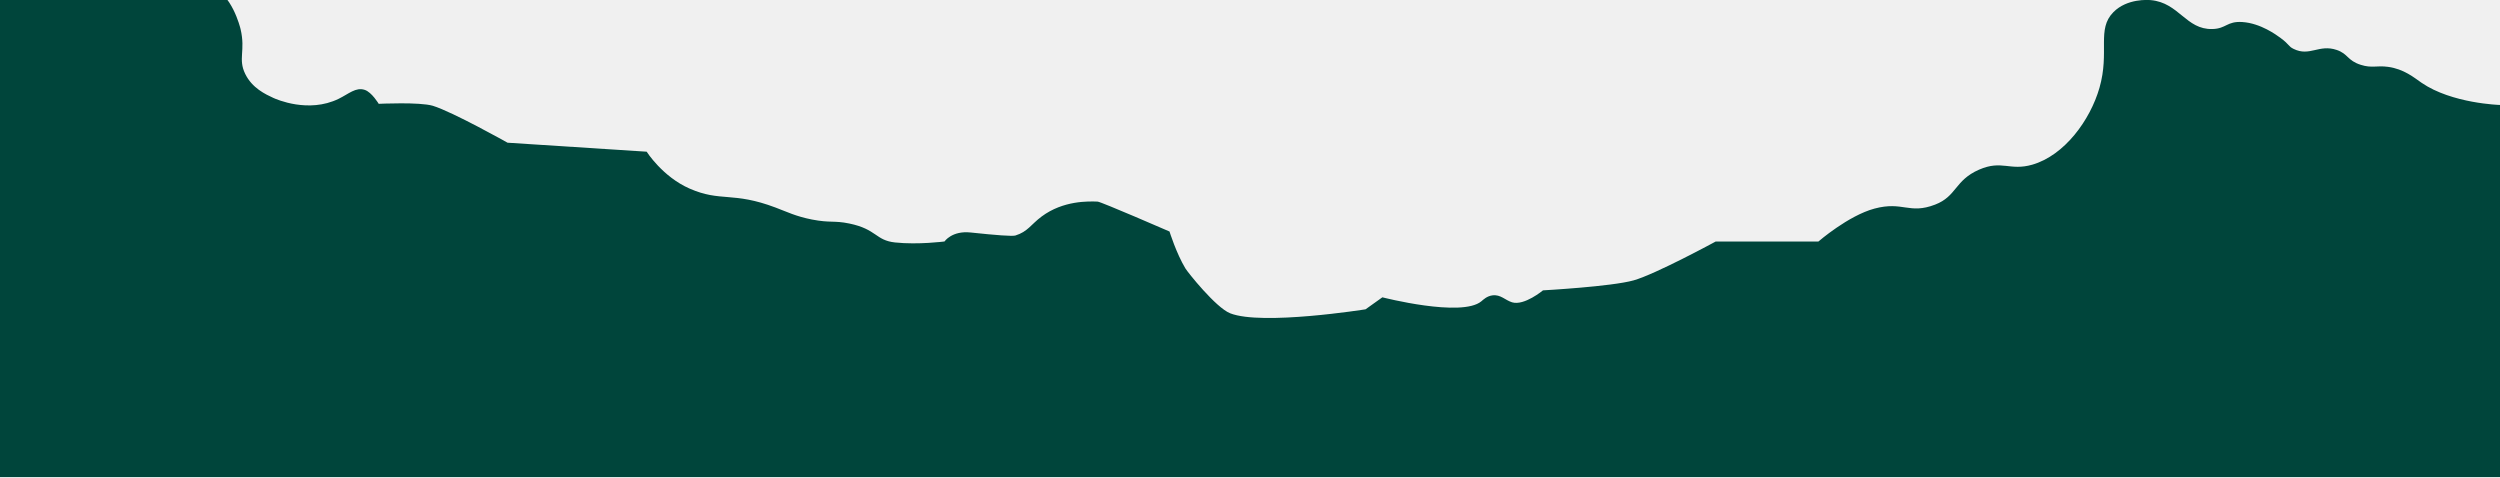
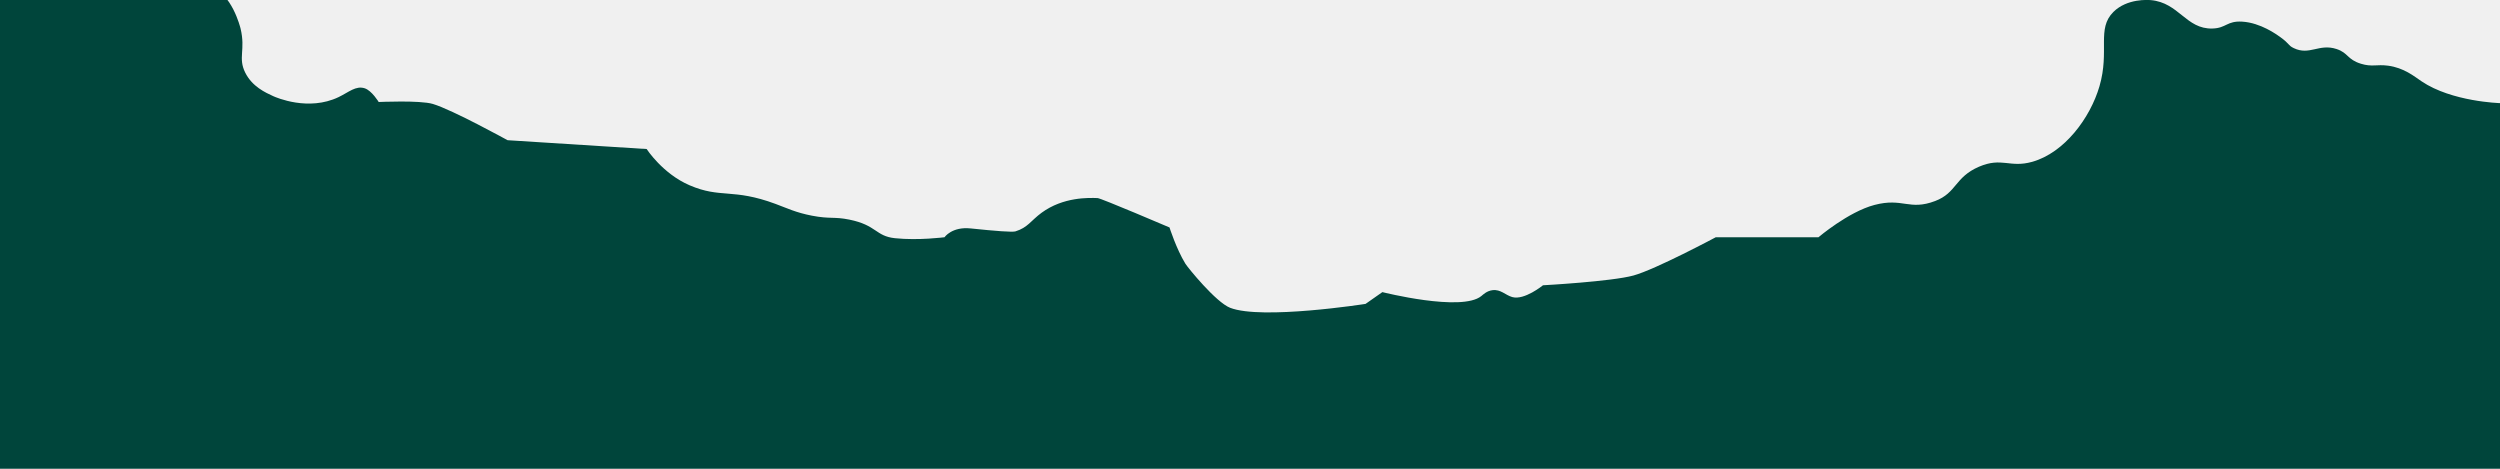
- <svg xmlns="http://www.w3.org/2000/svg" width="393" height="75" viewBox="0 0 393 75" fill="none">
+ <svg xmlns="http://www.w3.org/2000/svg" width="400" height="75" viewBox="0 0 400 75" fill="none">
  <g clip-path="url(#clip0_538_3529)">
-     <path d="M0 -0.5C0 -0.5 12.736 -2.435 16.239 -2.649C18.421 -2.785 24.628 -3.97 27.67 -1.043C29.07 0.304 31.531 -2.461 33.119 -2.021C36.41 -1.121 37.755 4.311 37.816 4.564C38.628 8.008 37.38 9.225 38.549 11.621C39.646 13.861 41.737 14.819 42.95 15.383C43.441 15.609 48.489 17.843 53.223 15.538C54.841 14.748 55.938 13.667 57.332 14.127C58.453 14.496 59.532 16.321 59.532 16.321C59.532 16.321 65.999 16.011 68.047 16.632C71.157 17.584 79.787 22.433 79.787 22.433L101.655 23.845C101.655 23.845 104.146 27.781 108.407 29.646C113.304 31.795 115.171 30.08 121.91 32.624C123.735 33.31 125.104 34.01 127.632 34.508C130.505 35.071 131.092 34.638 133.505 35.136C137.844 36.03 137.608 37.784 140.699 38.114C144.354 38.503 148.475 37.959 148.475 37.959C148.475 37.959 149.639 36.23 152.584 36.548C156.603 36.975 159.154 37.169 159.627 37.02C161.572 36.412 162.063 35.291 163.736 34.042C167.148 31.497 171.143 31.64 172.543 31.692C173.076 31.711 183.846 36.392 183.846 36.392C183.846 36.392 184.913 39.817 186.343 42.193C186.701 42.789 191.125 48.357 193.386 49.251C198.38 51.219 214.666 48.623 214.666 48.623L217.308 46.738C217.308 46.738 229.775 49.943 232.866 47.366C233.163 47.12 233.733 46.538 234.63 46.428C235.909 46.266 236.63 47.205 237.715 47.528C239.618 48.092 242.558 45.644 242.558 45.644C242.558 45.644 253.334 45.049 256.795 44.077C260.255 43.106 269.71 37.965 269.71 37.965H285.856C285.856 37.965 290.541 33.9 294.663 32.792C299.154 31.588 300.105 33.744 304.203 32.164C307.615 30.85 307.263 28.357 311.1 26.674C314.706 25.101 315.912 26.907 319.464 25.891C324.543 24.434 328.579 18.872 330.034 13.816C331.682 8.079 329.543 4.616 332.234 1.903C334.392 -0.273 337.725 -0.014 338.107 0.019C342.556 0.427 343.634 4.68 347.792 4.564C349.986 4.505 350.053 3.308 352.489 3.463C355.374 3.651 357.859 5.496 358.508 5.969C359.968 7.05 359.665 7.251 360.562 7.691C363.078 8.934 364.538 6.914 367.314 7.846C369.163 8.468 368.957 9.51 371.132 10.197C372.872 10.747 373.611 10.268 375.387 10.507C377.902 10.844 379.503 12.21 380.672 13.013C385.436 16.289 393 16.5 393 16.5V75.933L0 77V-0.5Z" fill="#00453B" />
+     <path d="M0 -0.5C0 -0.5 12.963 -2.435 16.529 -2.649C18.749 -2.785 25.066 -3.97 28.163 -1.043C29.588 0.304 32.093 -2.461 33.709 -2.021C37.058 -1.121 38.428 4.311 38.49 4.564C39.316 8.008 38.045 9.225 39.236 11.621C40.353 13.861 42.481 14.819 43.715 15.383C44.214 15.609 49.353 17.843 54.171 15.538C55.818 14.748 56.934 13.667 58.353 14.127C59.494 14.496 60.592 16.321 60.592 16.321C60.592 16.321 67.174 16.011 69.26 16.632C72.424 17.584 81.209 22.433 81.209 22.433L103.466 23.845C103.466 23.845 106.001 27.781 110.338 29.646C115.322 31.795 117.222 30.08 124.082 32.624C125.939 33.31 127.333 34.01 129.905 34.508C132.829 35.071 133.427 34.638 135.883 35.136C140.3 36.03 140.059 37.784 143.205 38.114C146.925 38.503 151.12 37.959 151.12 37.959C151.12 37.959 152.304 36.23 155.302 36.548C159.392 36.975 161.989 37.169 162.47 37.02C164.45 36.412 164.95 35.291 166.653 34.042C170.126 31.497 174.191 31.64 175.616 31.692C176.159 31.711 187.121 36.392 187.121 36.392C187.121 36.392 188.206 39.817 189.662 42.193C190.026 42.789 194.529 48.357 196.83 49.251C201.914 51.219 218.489 48.623 218.489 48.623L221.179 46.738C221.179 46.738 233.868 49.943 237.014 47.366C237.316 47.12 237.896 46.538 238.809 46.428C240.111 46.266 240.845 47.205 241.949 47.528C243.886 48.092 246.878 45.644 246.878 45.644C246.878 45.644 257.846 45.049 261.368 44.077C264.891 43.106 274.514 37.965 274.514 37.965H290.948C290.948 37.965 295.716 33.9 299.911 32.792C304.482 31.588 305.451 33.744 309.621 32.164C313.094 30.85 312.736 28.357 316.641 26.674C320.311 25.101 321.539 26.907 325.154 25.891C330.323 24.434 334.432 18.872 335.912 13.816C337.59 8.079 335.413 4.616 338.152 1.903C340.348 -0.273 343.741 -0.014 344.129 0.019C348.657 0.427 349.755 4.68 353.987 4.564C356.22 4.505 356.288 3.308 358.768 3.463C361.704 3.651 364.233 5.496 364.893 5.969C366.38 7.05 366.072 7.251 366.985 7.691C369.545 8.934 371.031 6.914 373.857 7.846C375.738 8.468 375.528 9.51 377.743 10.197C379.513 10.747 380.266 10.268 382.073 10.507C384.633 10.844 386.262 12.21 387.453 13.013C392.301 16.289 400 16.5 400 16.5V75.933L0 77V-0.5Z" fill="#00453B" />
  </g>
  <defs>
    <clipPath id="clip0_538_3529">
-       <rect width="393" height="75" fill="white" />
+       <rect width="400" height="75" fill="white" />
    </clipPath>
  </defs>
</svg>
